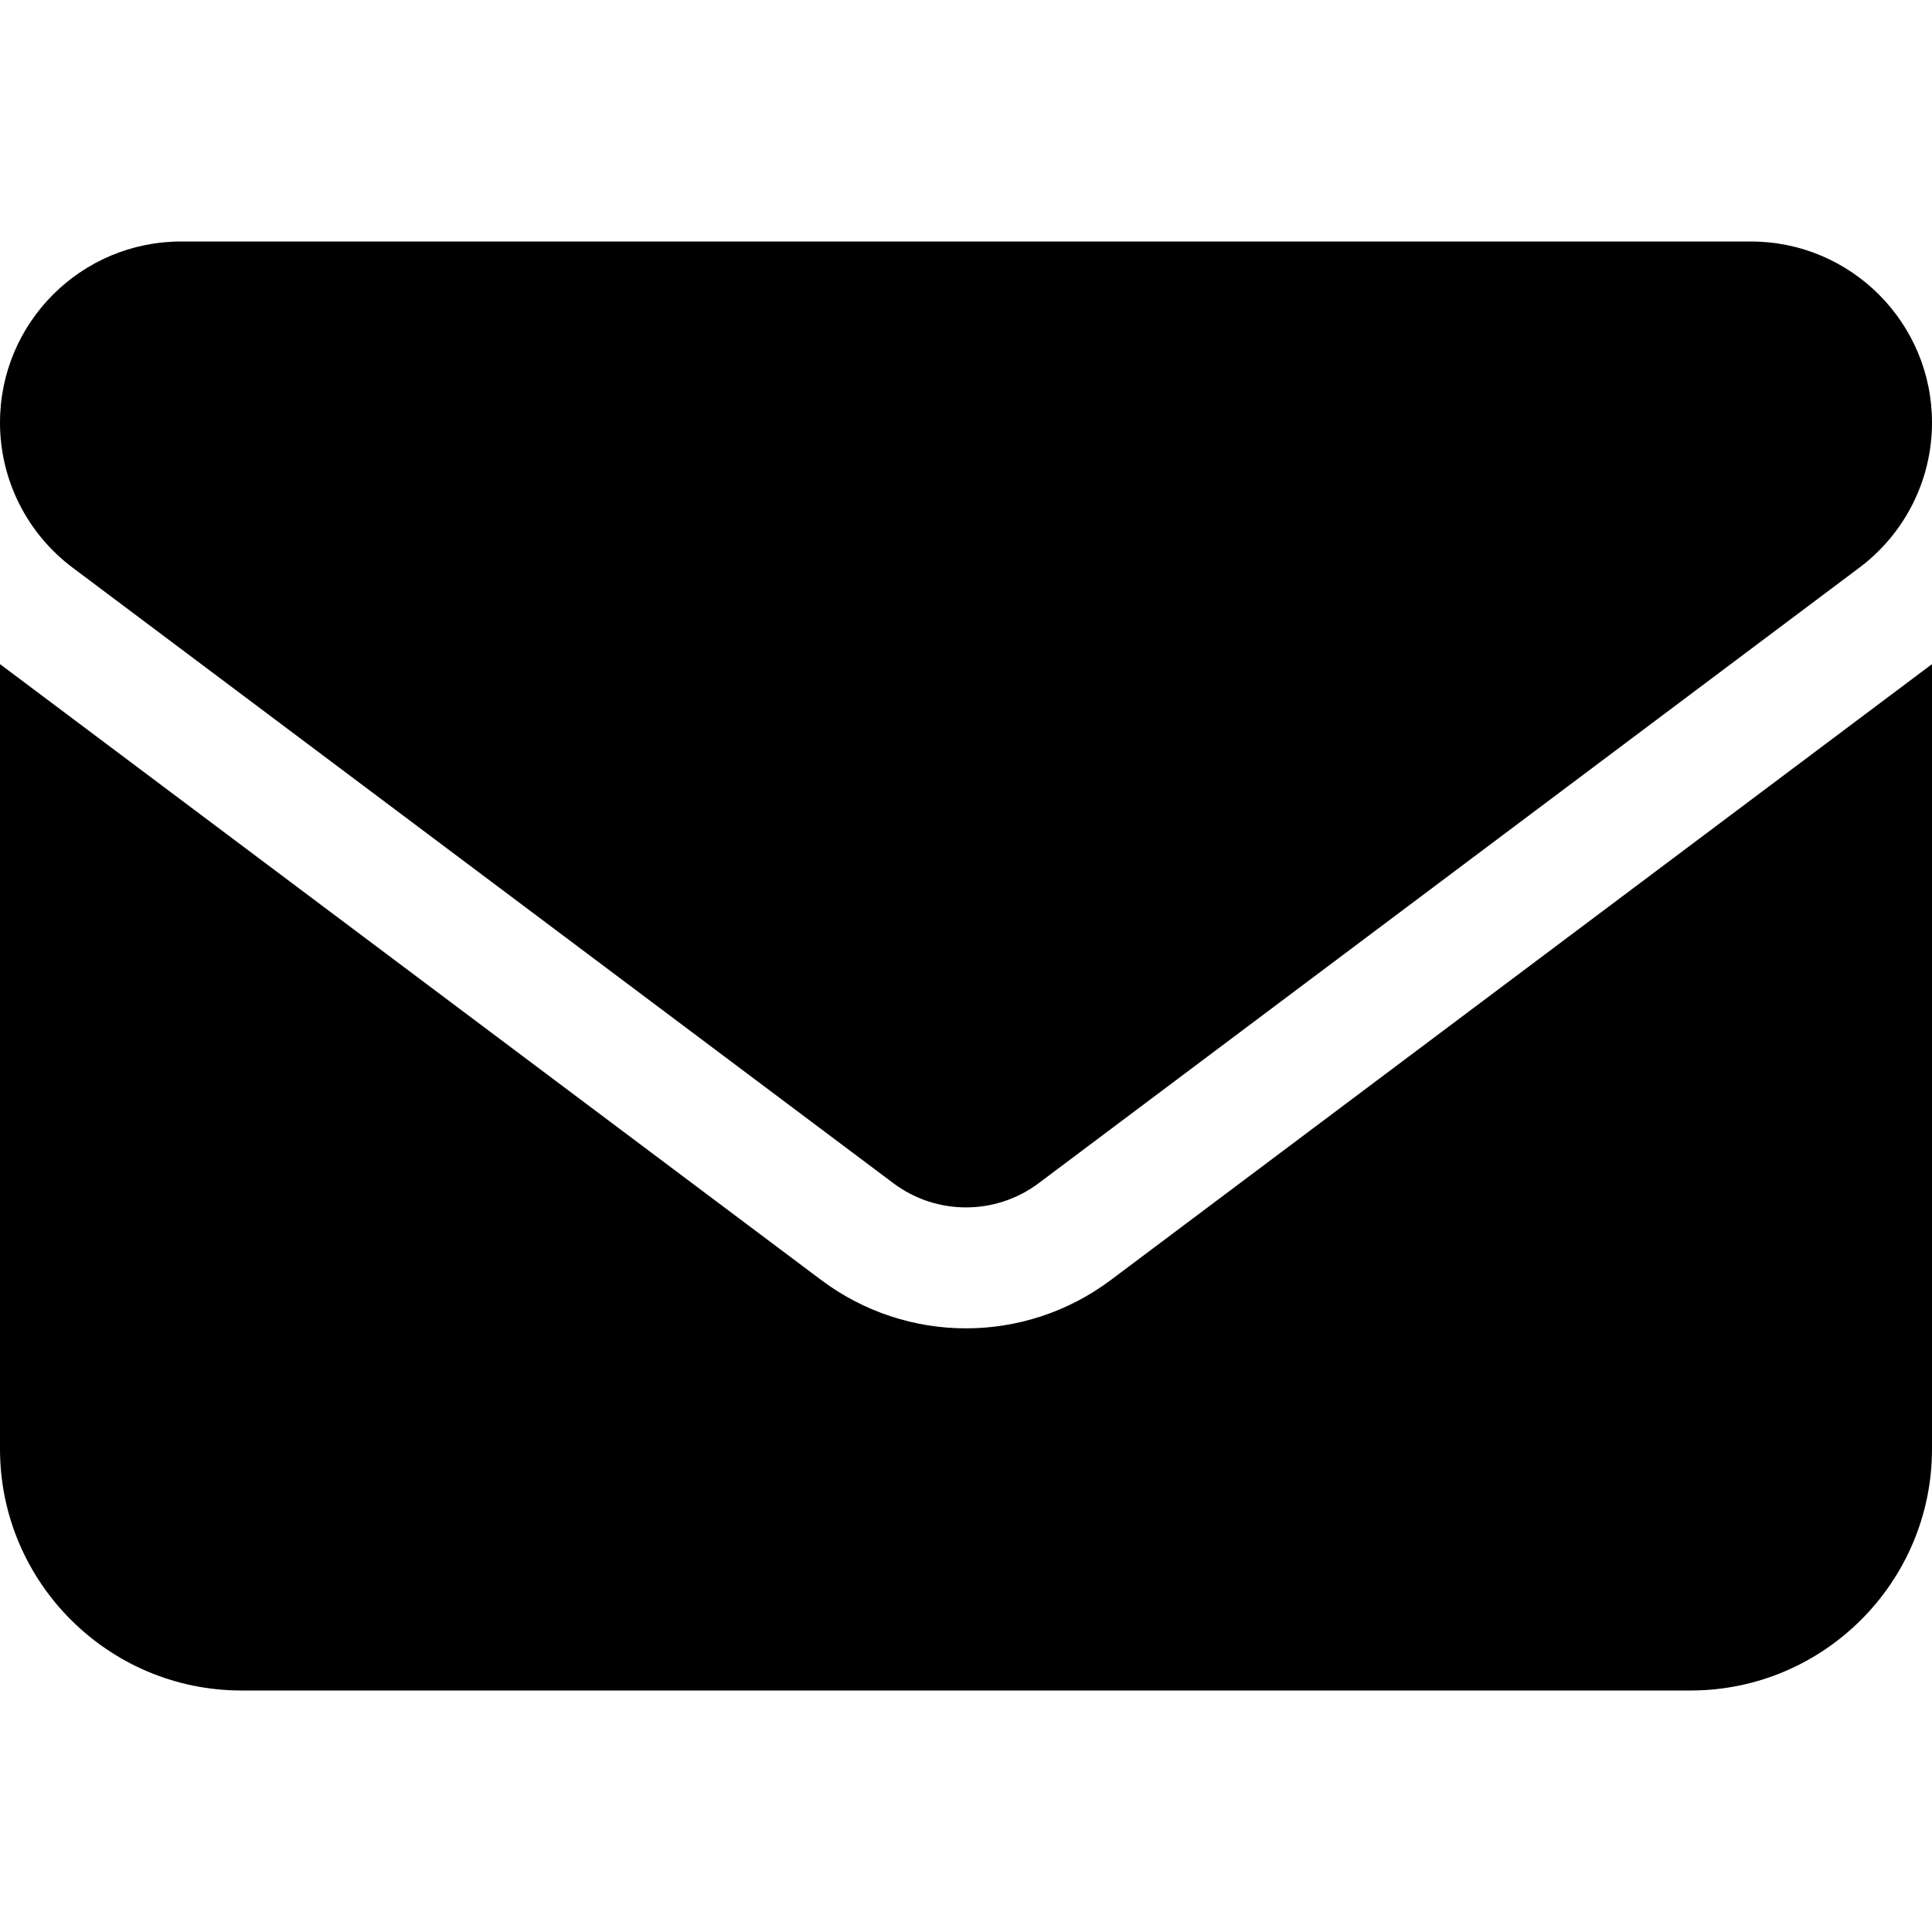
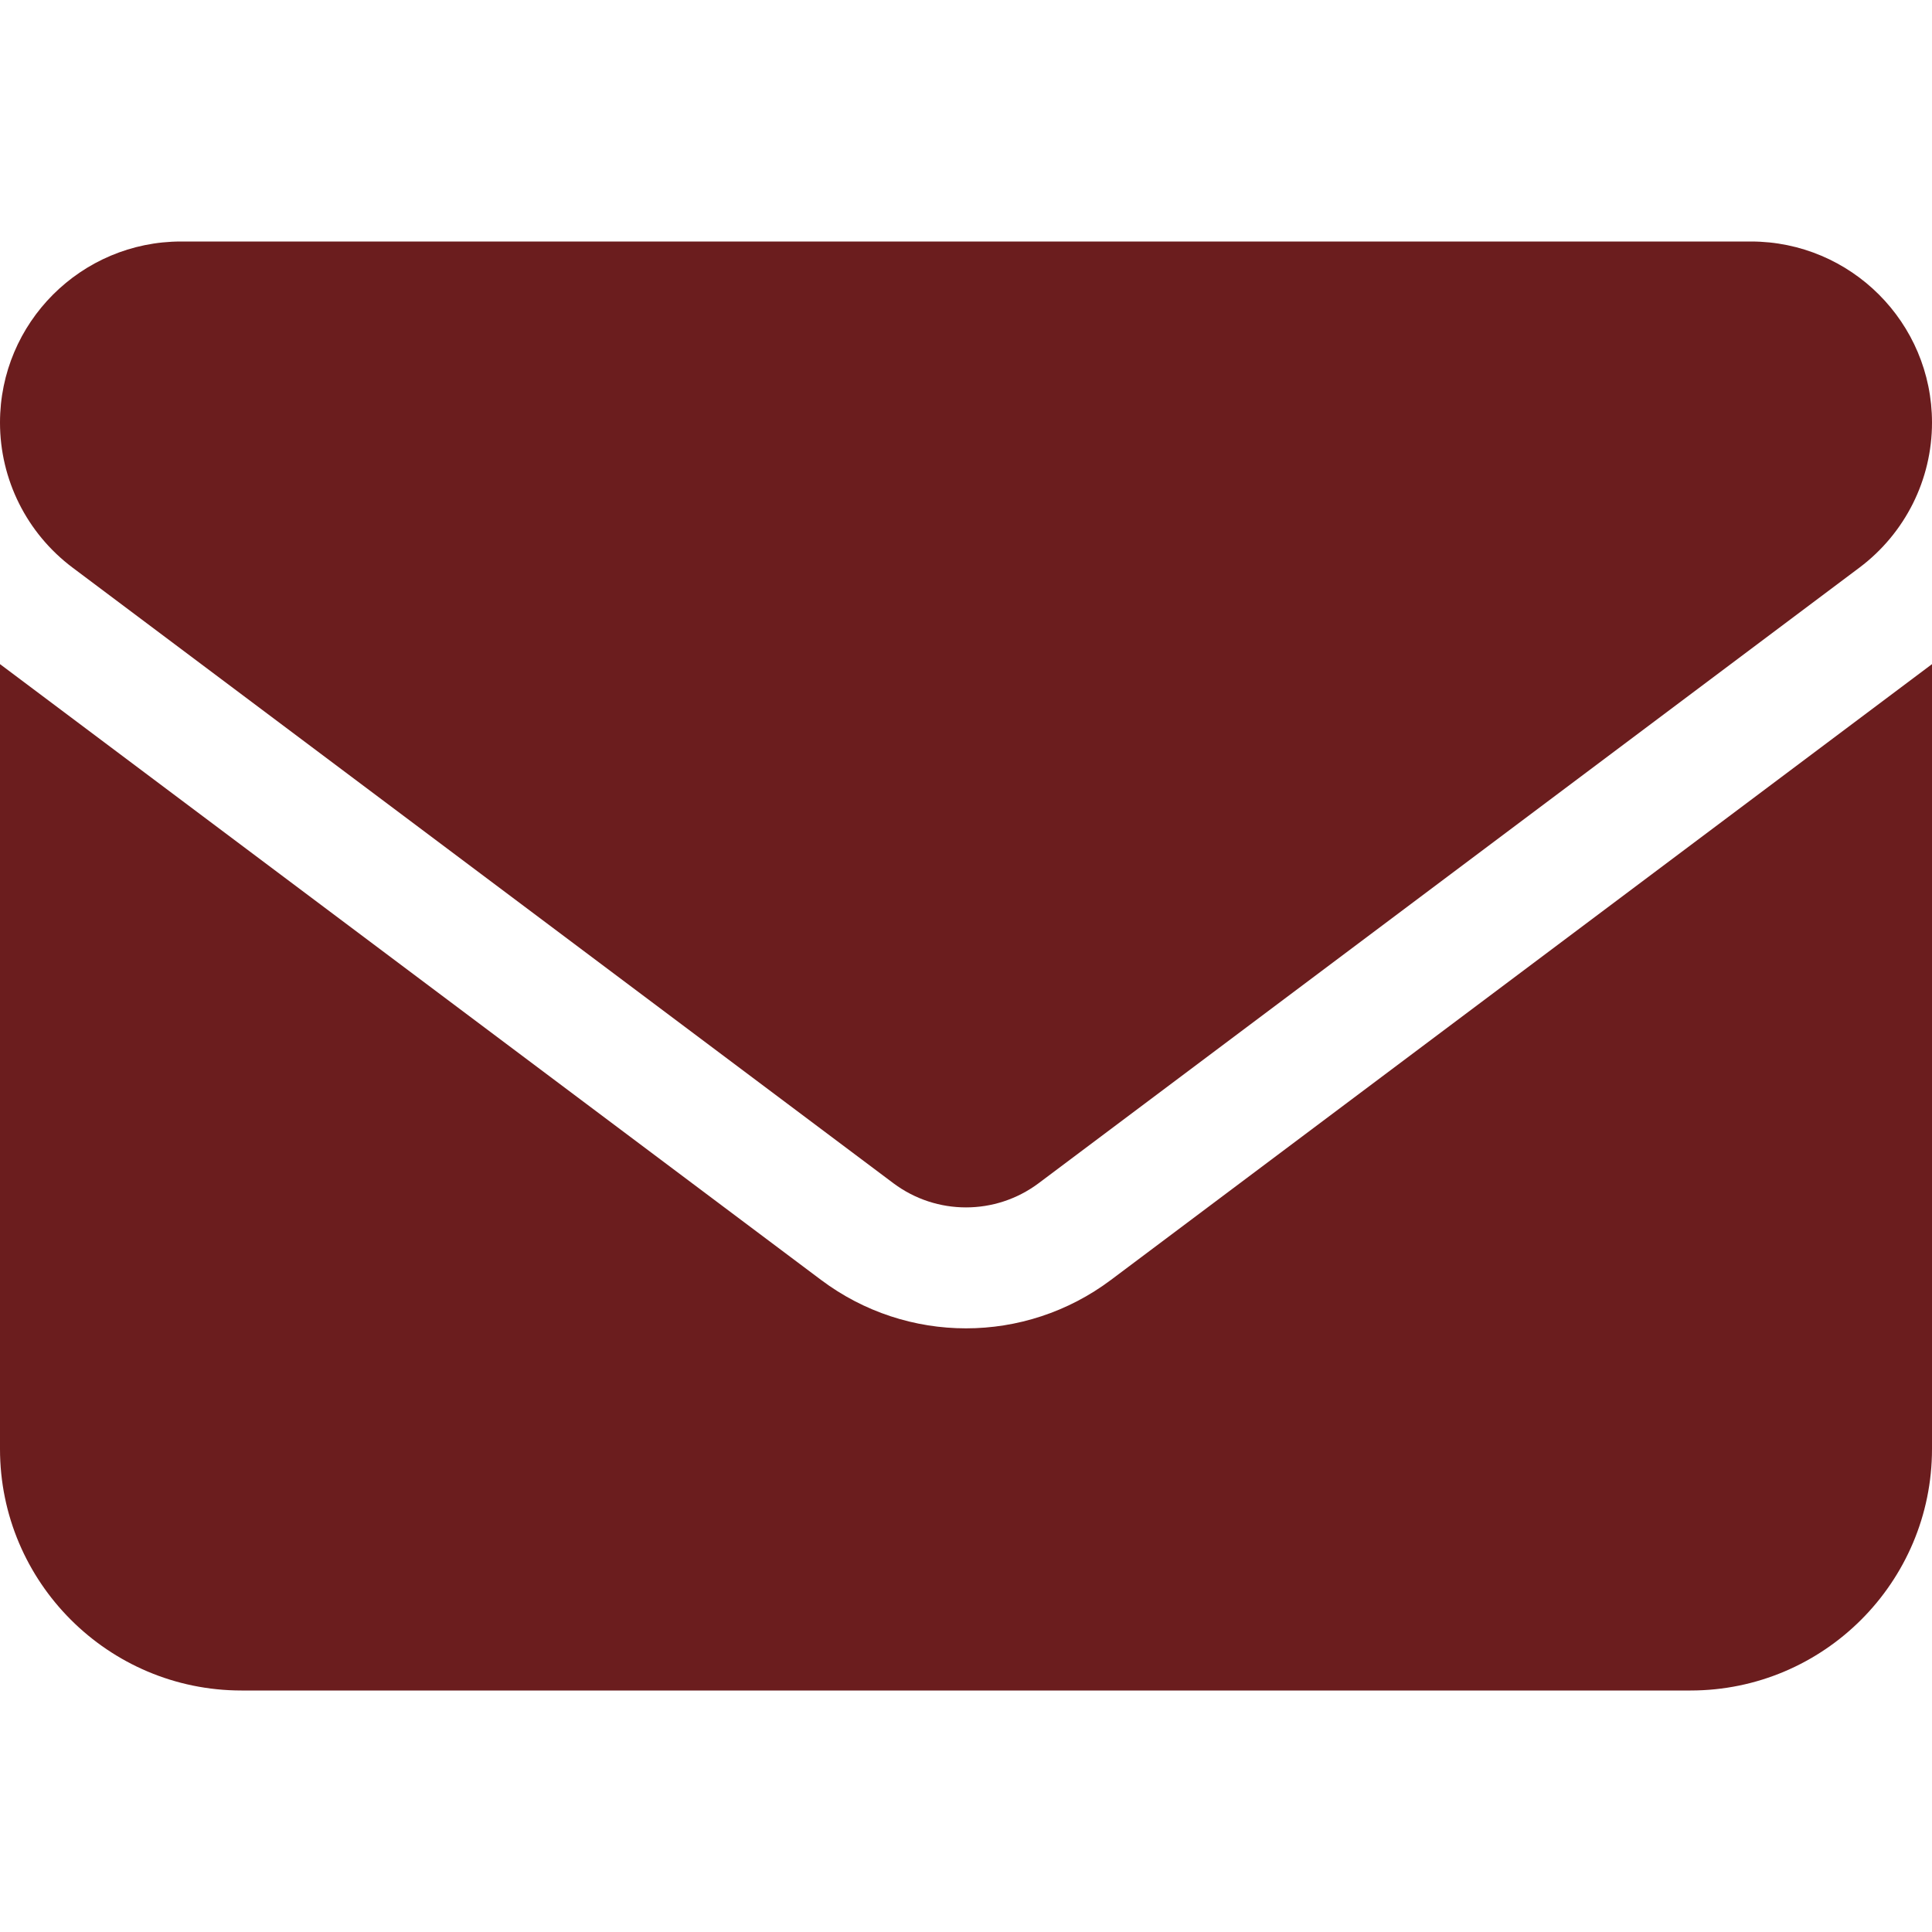
<svg xmlns="http://www.w3.org/2000/svg" viewBox="0 0 512 512">
-   <path d="M48 64C21.5 64 0 85.5 0 112c0 15.1 7.1 29.3 19.2 38.4L236.8 313.6c11.4 8.5 27 8.5 38.4 0L492.8 150.4c12.1-9.1 19.2-23.3 19.2-38.4c0-26.5-21.5-48-48-48H48zM0 176V384c0 35.3 28.7 64 64 64H448c35.3 0 64-28.7 64-64V176L294.4 339.2c-22.8 17.1-54 17.1-76.8 0L0 176z" />
+   <path fill="#6b1d1e" d="M48 64C21.5 64 0 85.5 0 112c0 15.1 7.1 29.3 19.2 38.4L236.8 313.6c11.4 8.5 27 8.5 38.4 0L492.8 150.4c12.1-9.1 19.2-23.3 19.2-38.4c0-26.5-21.5-48-48-48H48zM0 176V384c0 35.3 28.7 64 64 64H448c35.3 0 64-28.7 64-64V176L294.4 339.2c-22.8 17.1-54 17.1-76.8 0L0 176z" />
</svg>
